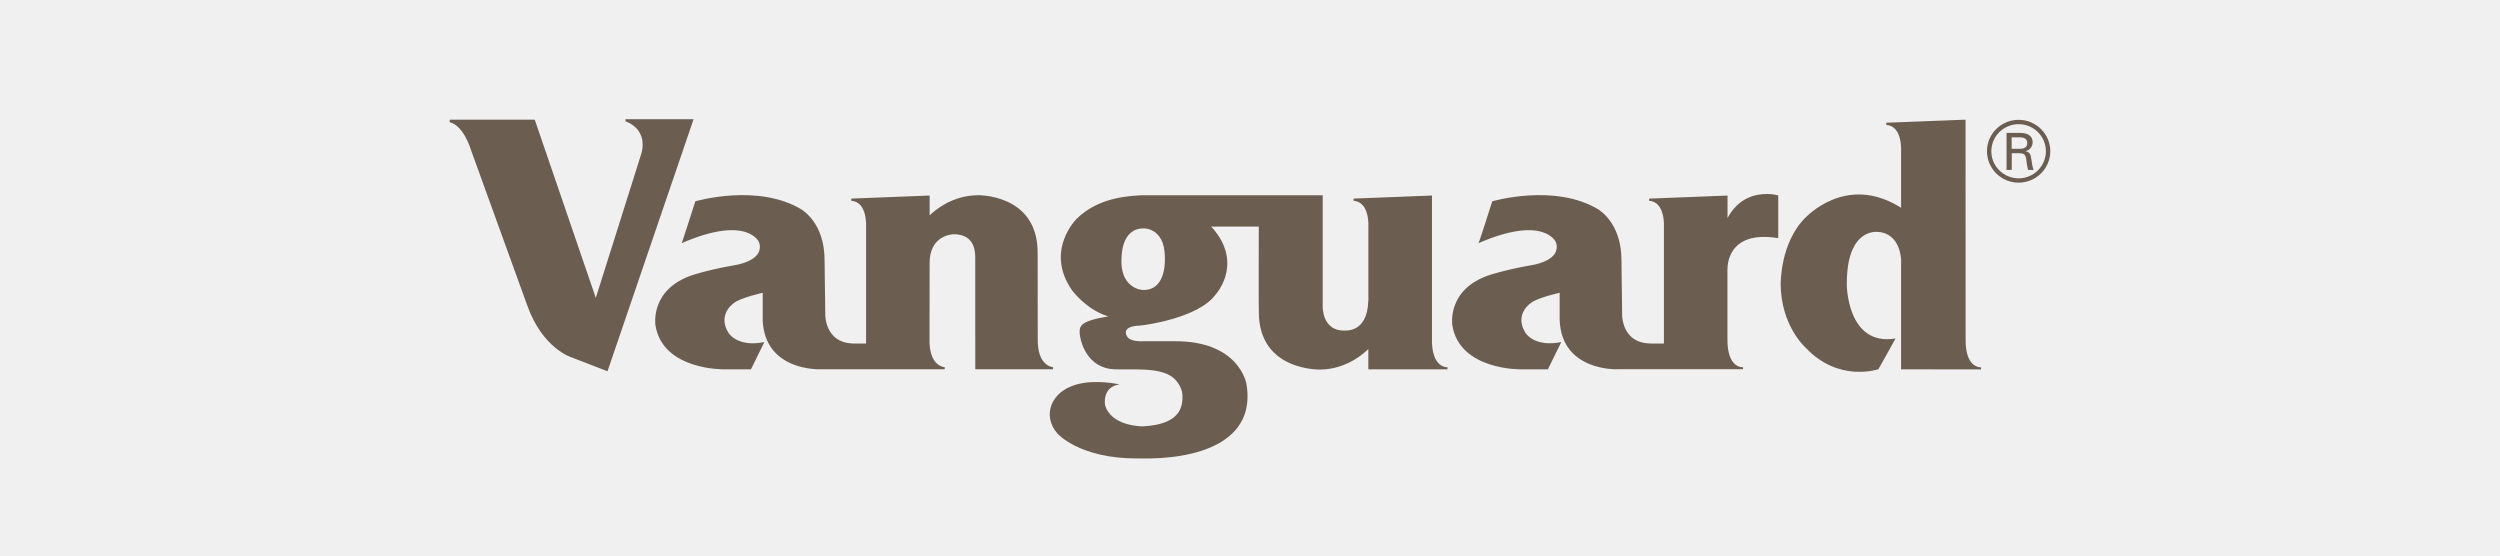
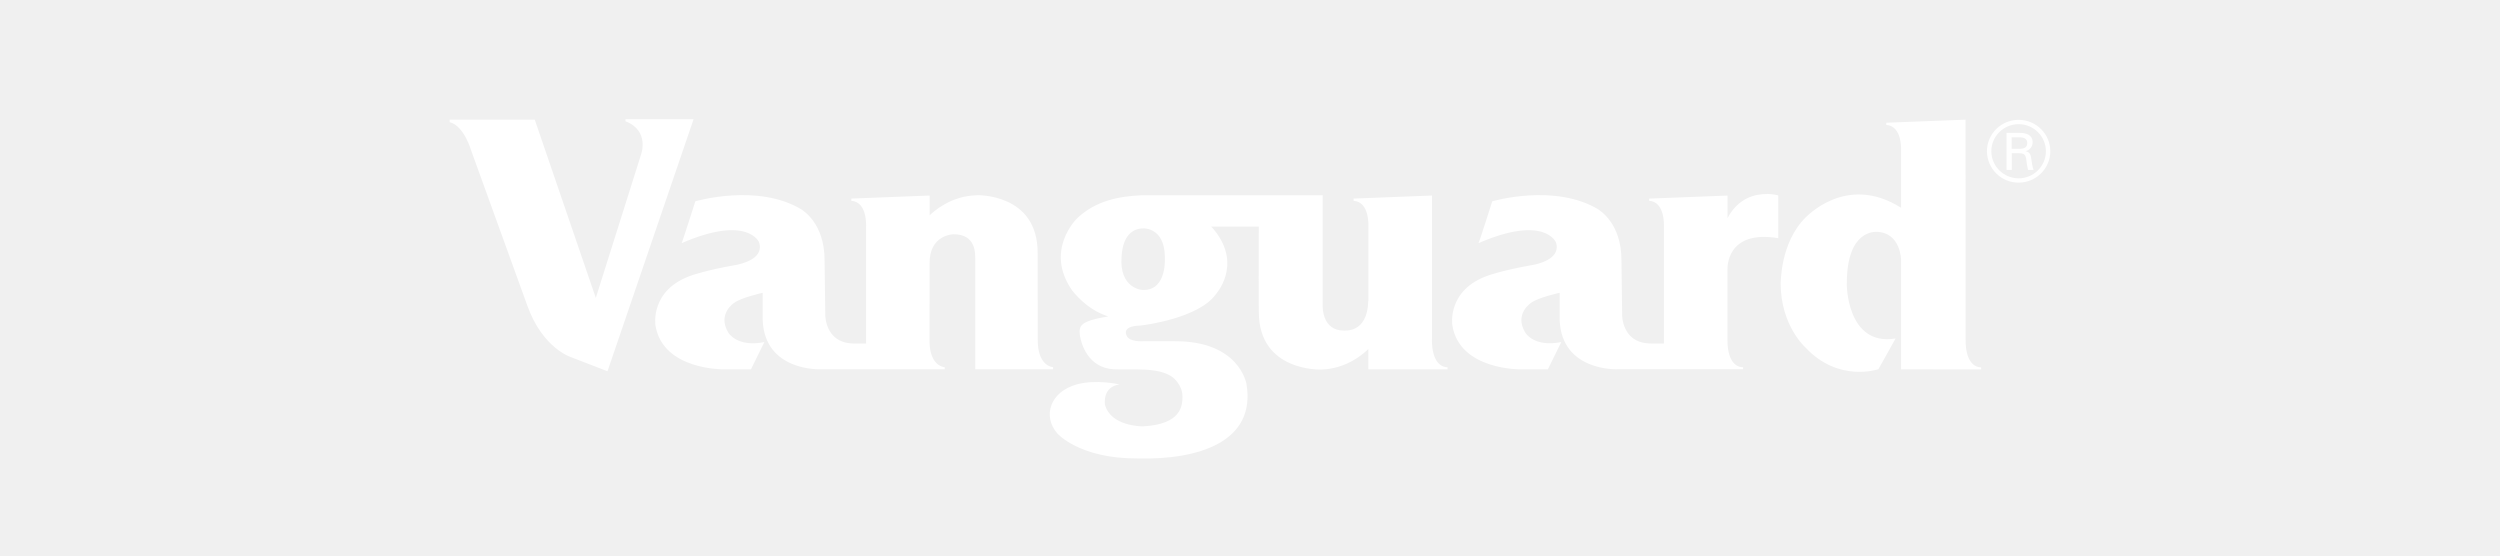
<svg xmlns="http://www.w3.org/2000/svg" id="Layer_1" data-name="Layer 1" viewBox="0 0 900 200">
  <defs>
    <style>
      .cls-1 {
-         fill: #6b5e51;
+         fill: #ffffff;
        fill-rule: evenodd;
      }
    </style>
  </defs>
  <path id="path1293" class="cls-1" d="m225.17,42.92v.74c8.89,3.43,5.57,12.09,5.57,12.09l-16.25,51.49-21.98-64.17h-30.62v.92c5.2,1.26,7.75,10.25,7.75,10.25l20.16,55.68c5.56,15.67,16,18.75,16,18.75l12.9,4.98,30.99-90.73h-24.53Zm482.44.16l-28.55,1.1v.79c5.84.39,5.33,9.15,5.33,9.37v20.46c-19.95-12.63-34.44,3.74-34.34,3.44-9.32,9.24-8.91,23.82-9.02,23.72,0,15.37,9.02,23.22,9.02,23.22,11.86,12.67,26.17,7.74,26.17,7.74,0,0,6.18-10.97,6.18-11.06-17.64,2.92-17.65-19.79-17.54-19.9,0-19.5,10.44-18.39,10.55-18.5,8.99.11,8.98,10.36,8.98,10v.8s0,38.7,0,38.7h0l28.81.03v-.76s-5.73.57-5.58-10.19h0l-.02-78.95Zm19.1.06c-6.3,0-11.41,5.07-11.41,11.3.03,6.27,5.14,11.34,11.41,11.31,6.28,0,11.4-5.08,11.4-11.31s-5.12-11.3-11.4-11.3Zm0,1.56c5.42,0,9.81,4.38,9.81,9.75s-4.4,9.75-9.81,9.75-9.83-4.38-9.83-9.75,4.4-9.75,9.83-9.75h0Zm-4.35,3.15v13.33h1.88v-6.02h2.59c.74.05,1.5,0,2.03.6.61.68.61,1.77.76,2.96.1.8.32,1.67.48,2.46h2c-.49-1.26-.64-2.68-.84-4.01-.21-1.49-.42-2.35-2.03-2.73v-.04c1.5-.32,2.56-1.68,2.51-3.22,0-2.63-2.32-3.34-4.58-3.34h-4.81Zm1.83,1.59h3.08c2.07.09,2.53,1.01,2.53,2.07s-.47,1.97-2.53,2.07h-3.08v-4.14Zm-88.15,20.41c-4.07-.03-10.22,1.3-14.13,8.66v-8.11l-28.22,1.1v.78c5.83.39,5.32,9.15,5.32,9.38v37.05s0,4.96,0,4.96c-1.84,0-5.62.03-5.62-.06-9.45-.53-9.46-10.1-9.42-10.39l-.24-19.26c.1-13.89-8.24-18.33-8.12-18.45-15.78-9.69-38.4-3.04-38.4-3.04,0,0-4.82,15.18-4.96,15.07,24.02-10.42,27.92-.11,27.8-.47.38.86.48,1.81.28,2.73-.78,4.52-9.12,5.71-9.23,5.71-9.88,1.75-15.08,3.58-15.08,3.58-15.2,5.13-13.19,17.85-13.19,17.97,2.61,16.36,24.85,15.91,24.85,15.91h9.55l4.83-9.83c-9.9,1.98-12.95-3.39-12.95-3.39-4.12-6.79,2.11-10.75,2.11-10.75,2.43-1.87,10.26-3.6,10.26-3.6v9.91c.77,18.33,20.46,17.68,21.06,17.61h16.48s28.48,0,28.48,0v-.73c-.27.01-5.74.43-5.62-10.23v-25.13h.03c.02.09-.78-14.25,18.26-11.09v-15.4s-1.69-.51-4.13-.53h0Zm-284.4.45c-9.21.17-15.44,5.72-16.97,7.23v-7.14s-28.2,1.1-28.2,1.1v.8c5.84.39,5.32,9.14,5.32,9.37v42.01c-1.92,0-5.27.04-5.27-.05-9.44-.54-9.45-10.12-9.42-10.4l-.25-19.25c.11-13.92-8.24-18.35-8.13-18.46-15.78-9.69-38.4-3.04-38.4-3.04,0,0-4.84,15.18-4.94,15.07,24.01-10.42,27.94-.12,27.8-.47.38.86.47,1.81.28,2.73-.78,4.52-9.11,5.71-9.22,5.71-9.89,1.75-15.09,3.57-15.09,3.57-15.2,5.15-13.2,17.87-13.2,17.99,2.61,16.35,24.86,15.9,24.86,15.9h9.53l4.83-9.82c-9.9,1.98-12.96-3.39-12.96-3.39-4.12-6.79,2.12-10.75,2.12-10.75,2.44-1.87,10.24-3.6,10.24-3.6v9.91c.79,18.33,20.48,17.68,21.1,17.61h16.12s28.31,0,28.31,0v-.73s-5.22-.18-5.47-8.89l.03-28.33h0c-.2-10.5,8.51-10.62,8.5-10.65,8.48-.08,7.87,7.38,7.93,9.05,0,0,0,28.61,0,28.62h.21l-.2.04v10.89h28v-.76s-5.68-.16-5.51-10.18c0,0-.03-30.97-.04-30.97.04-21.52-21.92-20.75-21.92-20.75h0Zm59.14,0c-7.7.37-16.32,1.84-23.1,8.38,0,0-11.82,11.43-1.68,25.92.09,0,4.82,6.72,12.8,9.25,0,0,.09,0,.2.03l-.14.03c.72-.01-5.63.71-8.43,2.35-1.55.99-2.05,2.08-1.62,4.77.44,2.67,2.85,11.38,12.12,11.91,6.62.29,16.12-.88,21.14,2.81,0,0,3.62,2.62,3.62,6.98,0,3.3-.39,10.05-14.25,10.76-.66,0-11.51-.09-13.63-7.72-.01-.05-1.13-6.5,5.21-7.38,0,0-8.34-1.95-15.4,0-9.55,2.64-12.4,11.37-7.01,17.61-.08-.07,7.79,9.17,29.03,9.04,21.41.56,42.84-5.8,39.04-27.09-.1,0-2.57-15.18-25.74-15.11h-11.45s-4.87.36-5.85-1.93c-.02-.02-2.18-3.45,4.59-3.69l1.24-.14s19.99-2.43,26.19-11.1c.09-.1,9.47-10.38-.19-22.74,0,0-.85-1.13-1.5-1.67h17.19c-.02,7.78-.06,30.55.02,30.71-.05,21.54,22.31,20.76,22.31,20.76,9.6-.18,15.95-6.22,17.11-7.41v7.32s28.51,0,28.51,0v-.72c-6.11-.28-5.61-9.99-5.6-10.21v-51.63l-28.22,1.1v.8c5.84.39,5.33,9.14,5.33,9.37v26.69s-.02-.01-.04-.03c-.31,11.96-8.73,10.55-8.69,10.69-7.93.08-7.72-8.62-7.72-8.62v-40.09h-65.38Zm.94,11.92s7.43-.3,7.62,10c0,.18,1,12.17-7.63,12.17-.61.14-8.83-.59-7.94-12,.1.1-.23-10.17,7.95-10.17Z" />
</svg>
